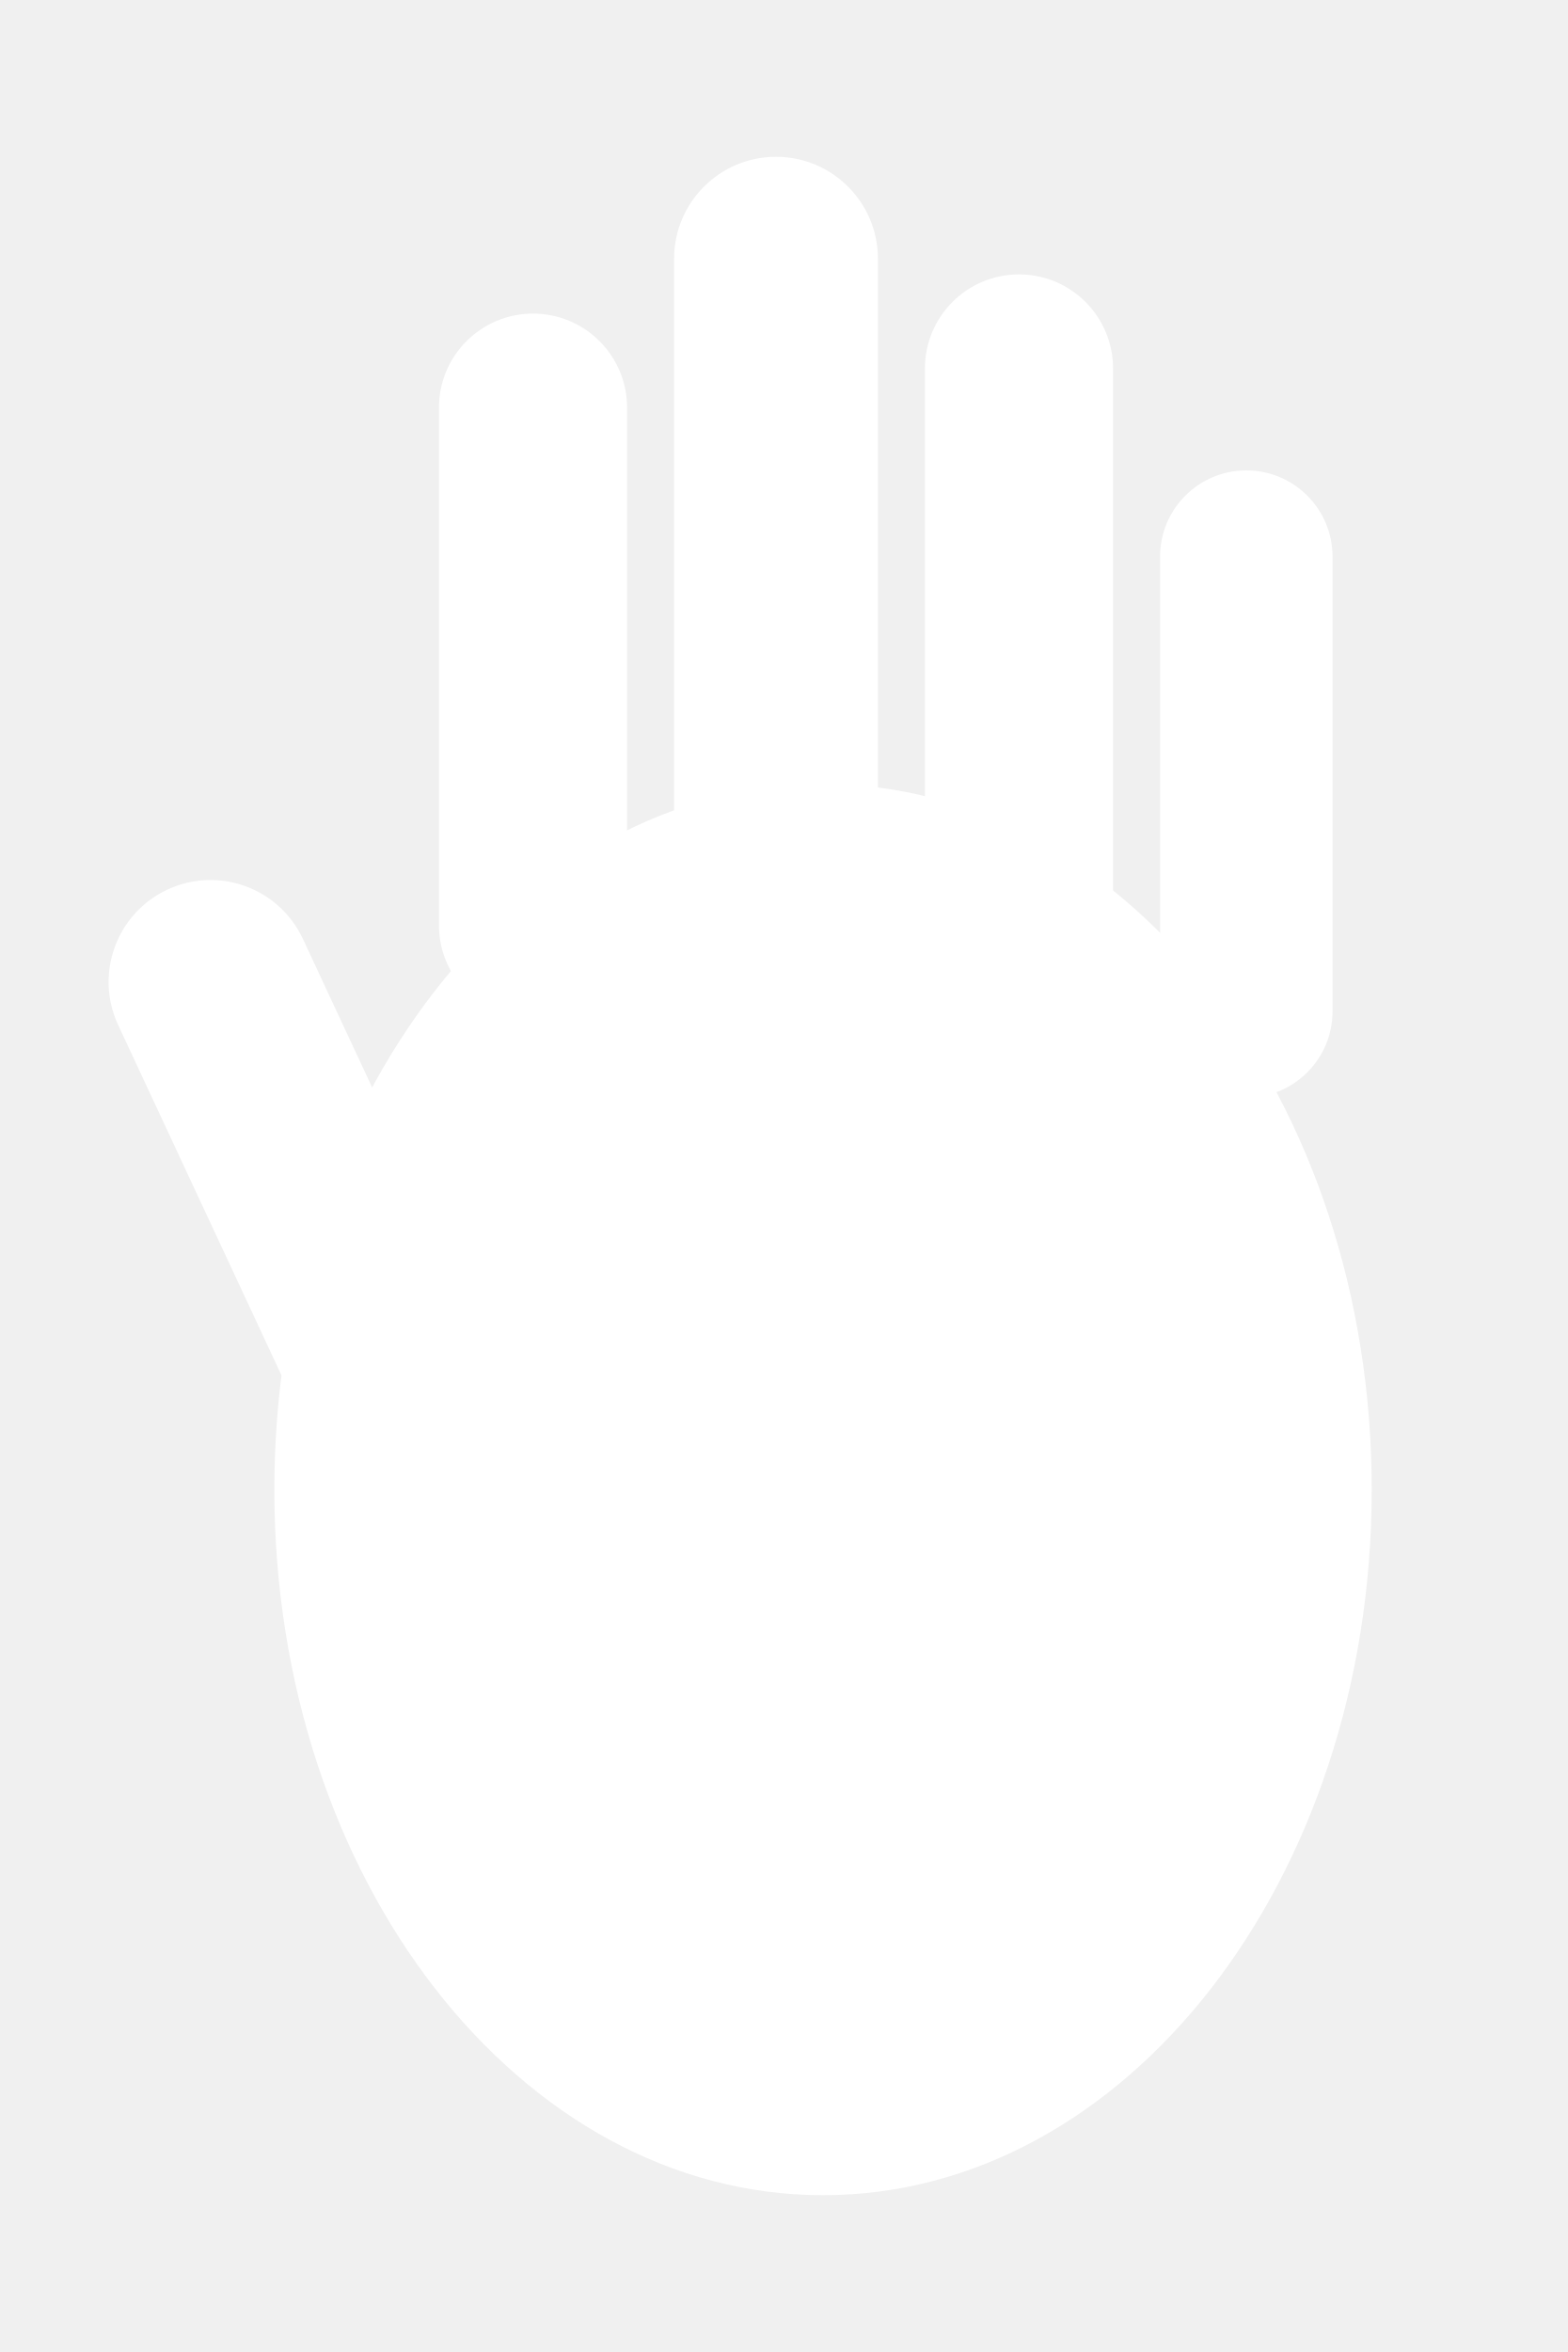
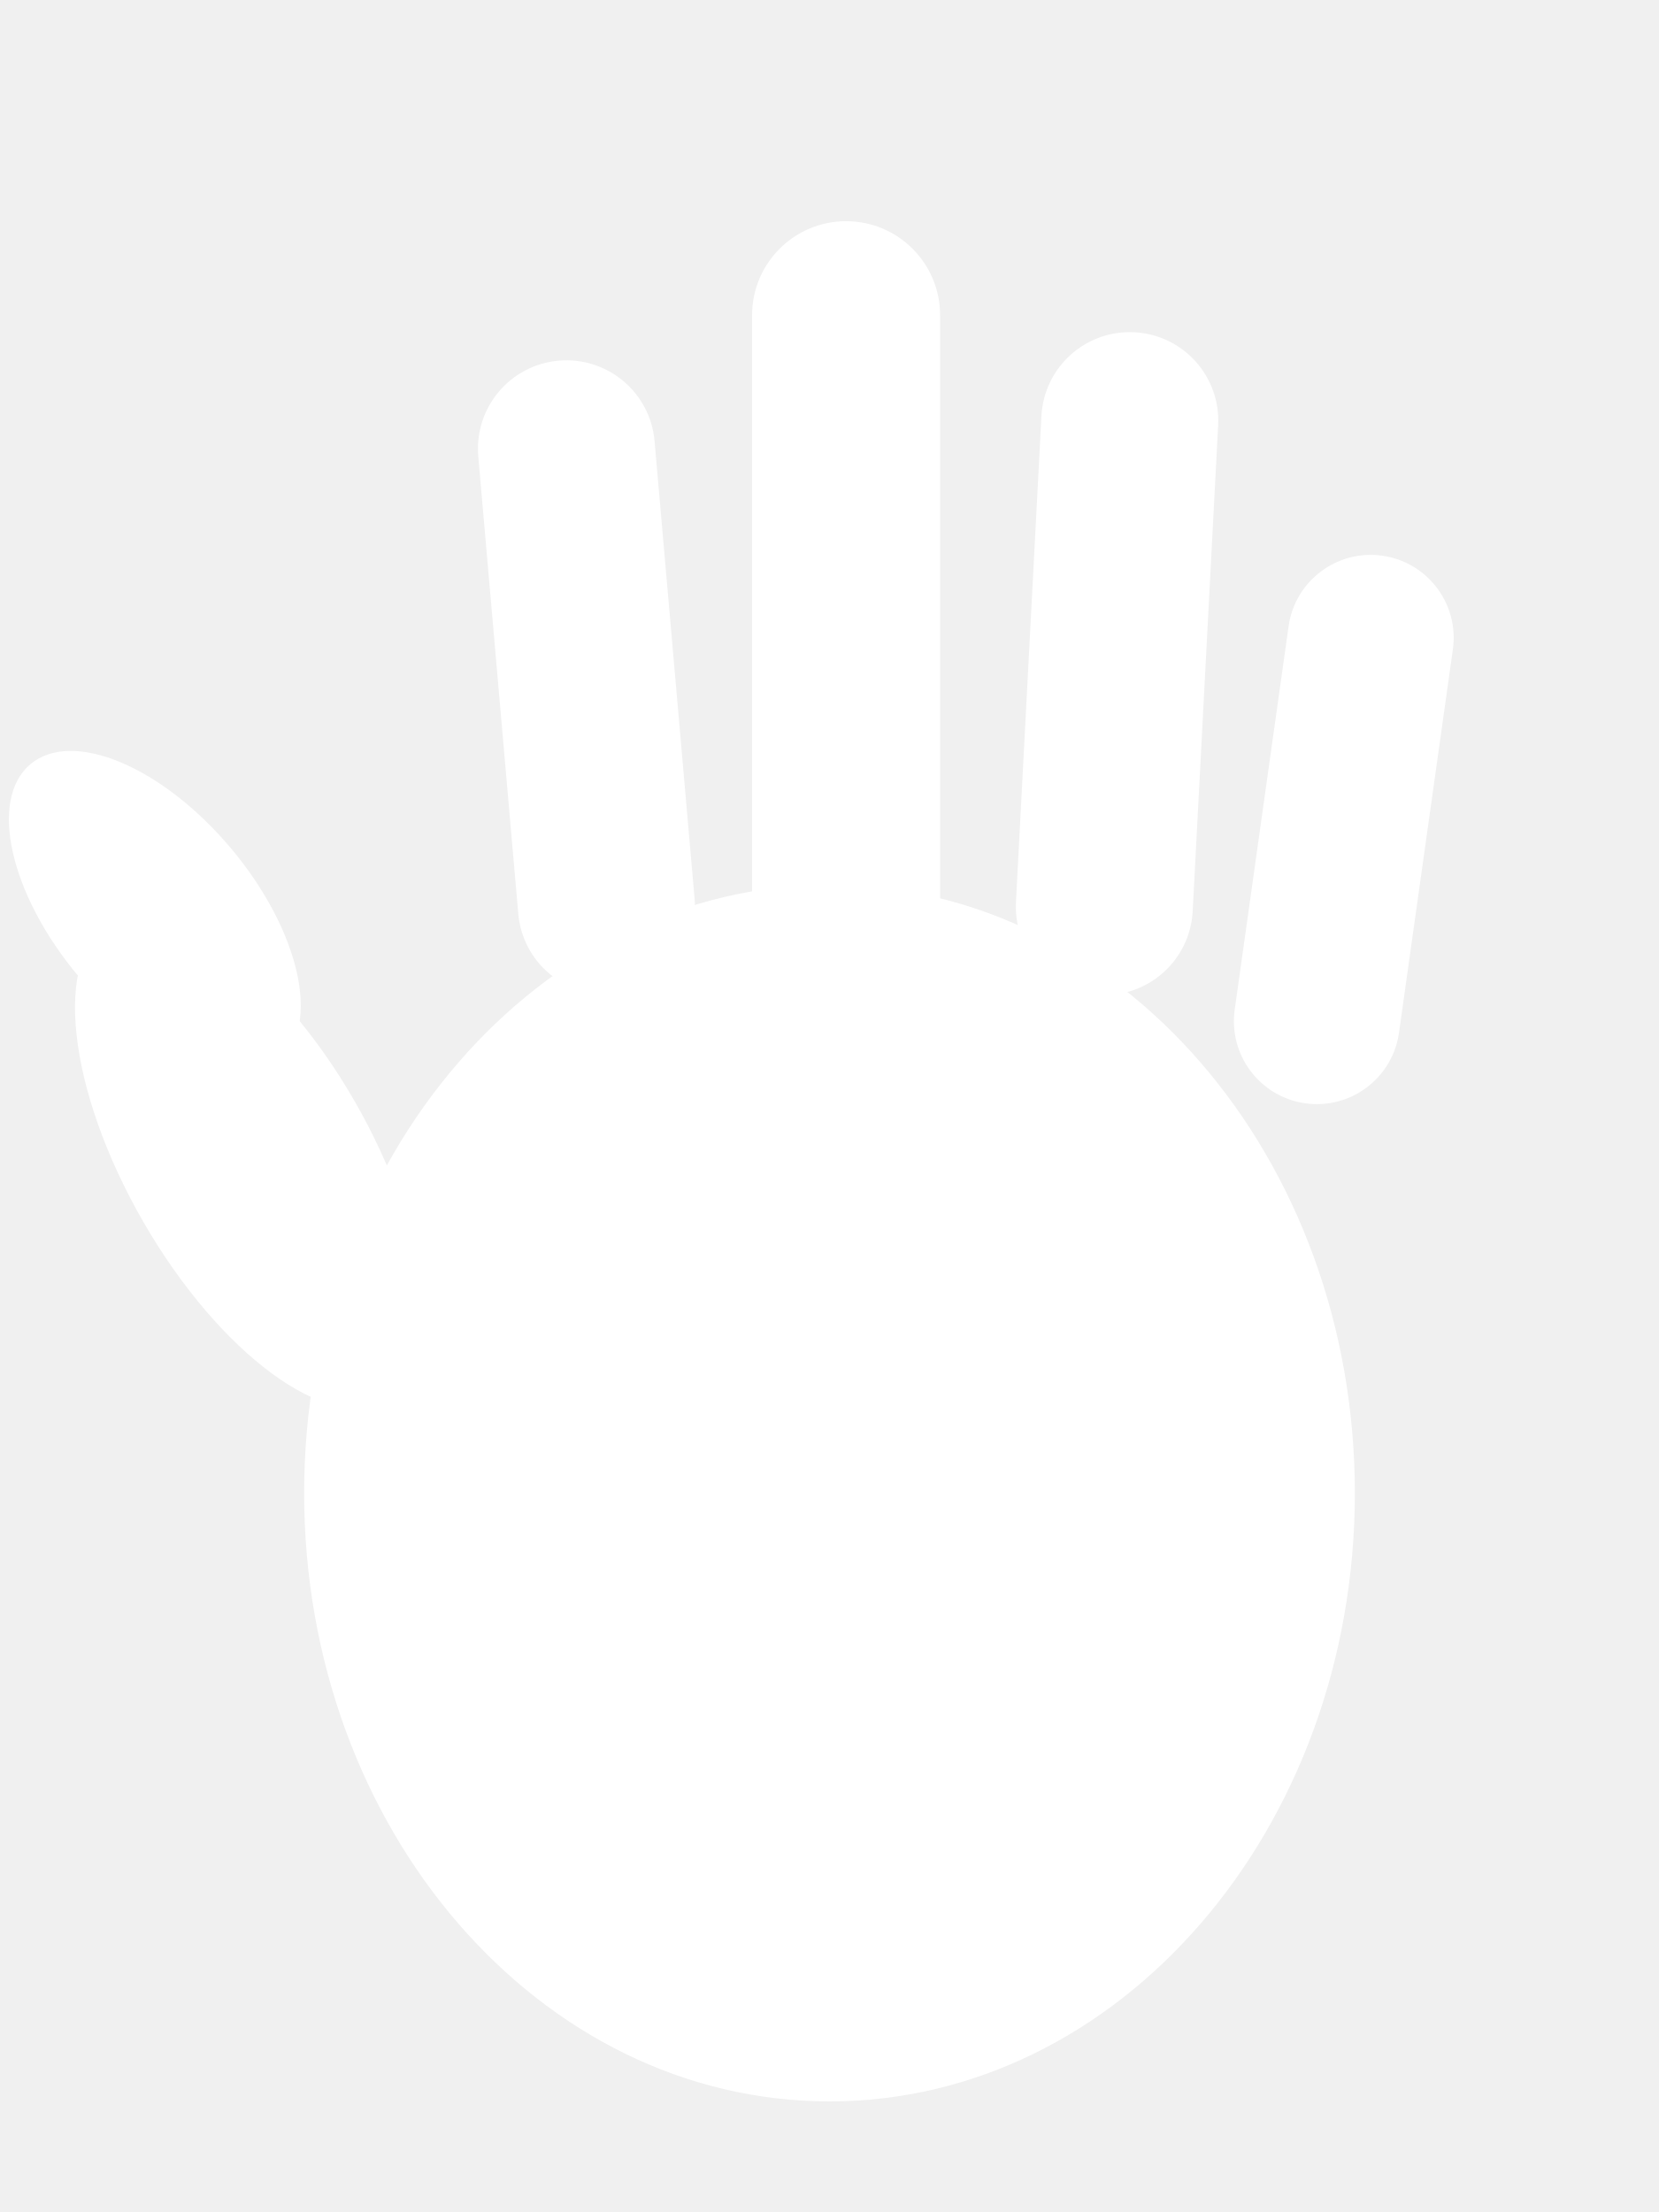
- <svg xmlns="http://www.w3.org/2000/svg" viewBox="0 0 200 300" fill="white">
-   <rect x="148" y="60" width="22" height="80" rx="11" />
-   <rect x="118" y="35" width="24" height="95" rx="12" />
-   <rect x="86" y="20" width="26" height="110" rx="13" />
-   <rect x="56" y="40" width="24" height="90" rx="12" />
-   <rect x="24" y="110" width="26" height="75" rx="13" transform="rotate(-25, 37, 147)" />
-   <ellipse cx="105" cy="190" rx="70" ry="90" />
+ <svg xmlns="http://www.w3.org/2000/svg" viewBox="0 0 300 400" fill="white">
+   <ellipse cx="150" cy="270" rx="95" ry="110" />
+   <rect x="228" y="100" width="30" height="100" rx="15" transform="rotate(8, 243, 150)" />
+   <rect x="186" y="60" width="32" height="120" rx="16" transform="rotate(3, 202, 120)" />
+   <rect x="136" y="40" width="34" height="140" rx="17" />
+   <rect x="90" y="65" width="32" height="115" rx="16" transform="rotate(-5, 106, 122)" />
+   <ellipse cx="45" cy="210" rx="22" ry="50" transform="rotate(-30, 45, 210)" />
+   <ellipse cx="28" cy="165" rx="18" ry="35" transform="rotate(-40, 28, 165)" />
</svg>
